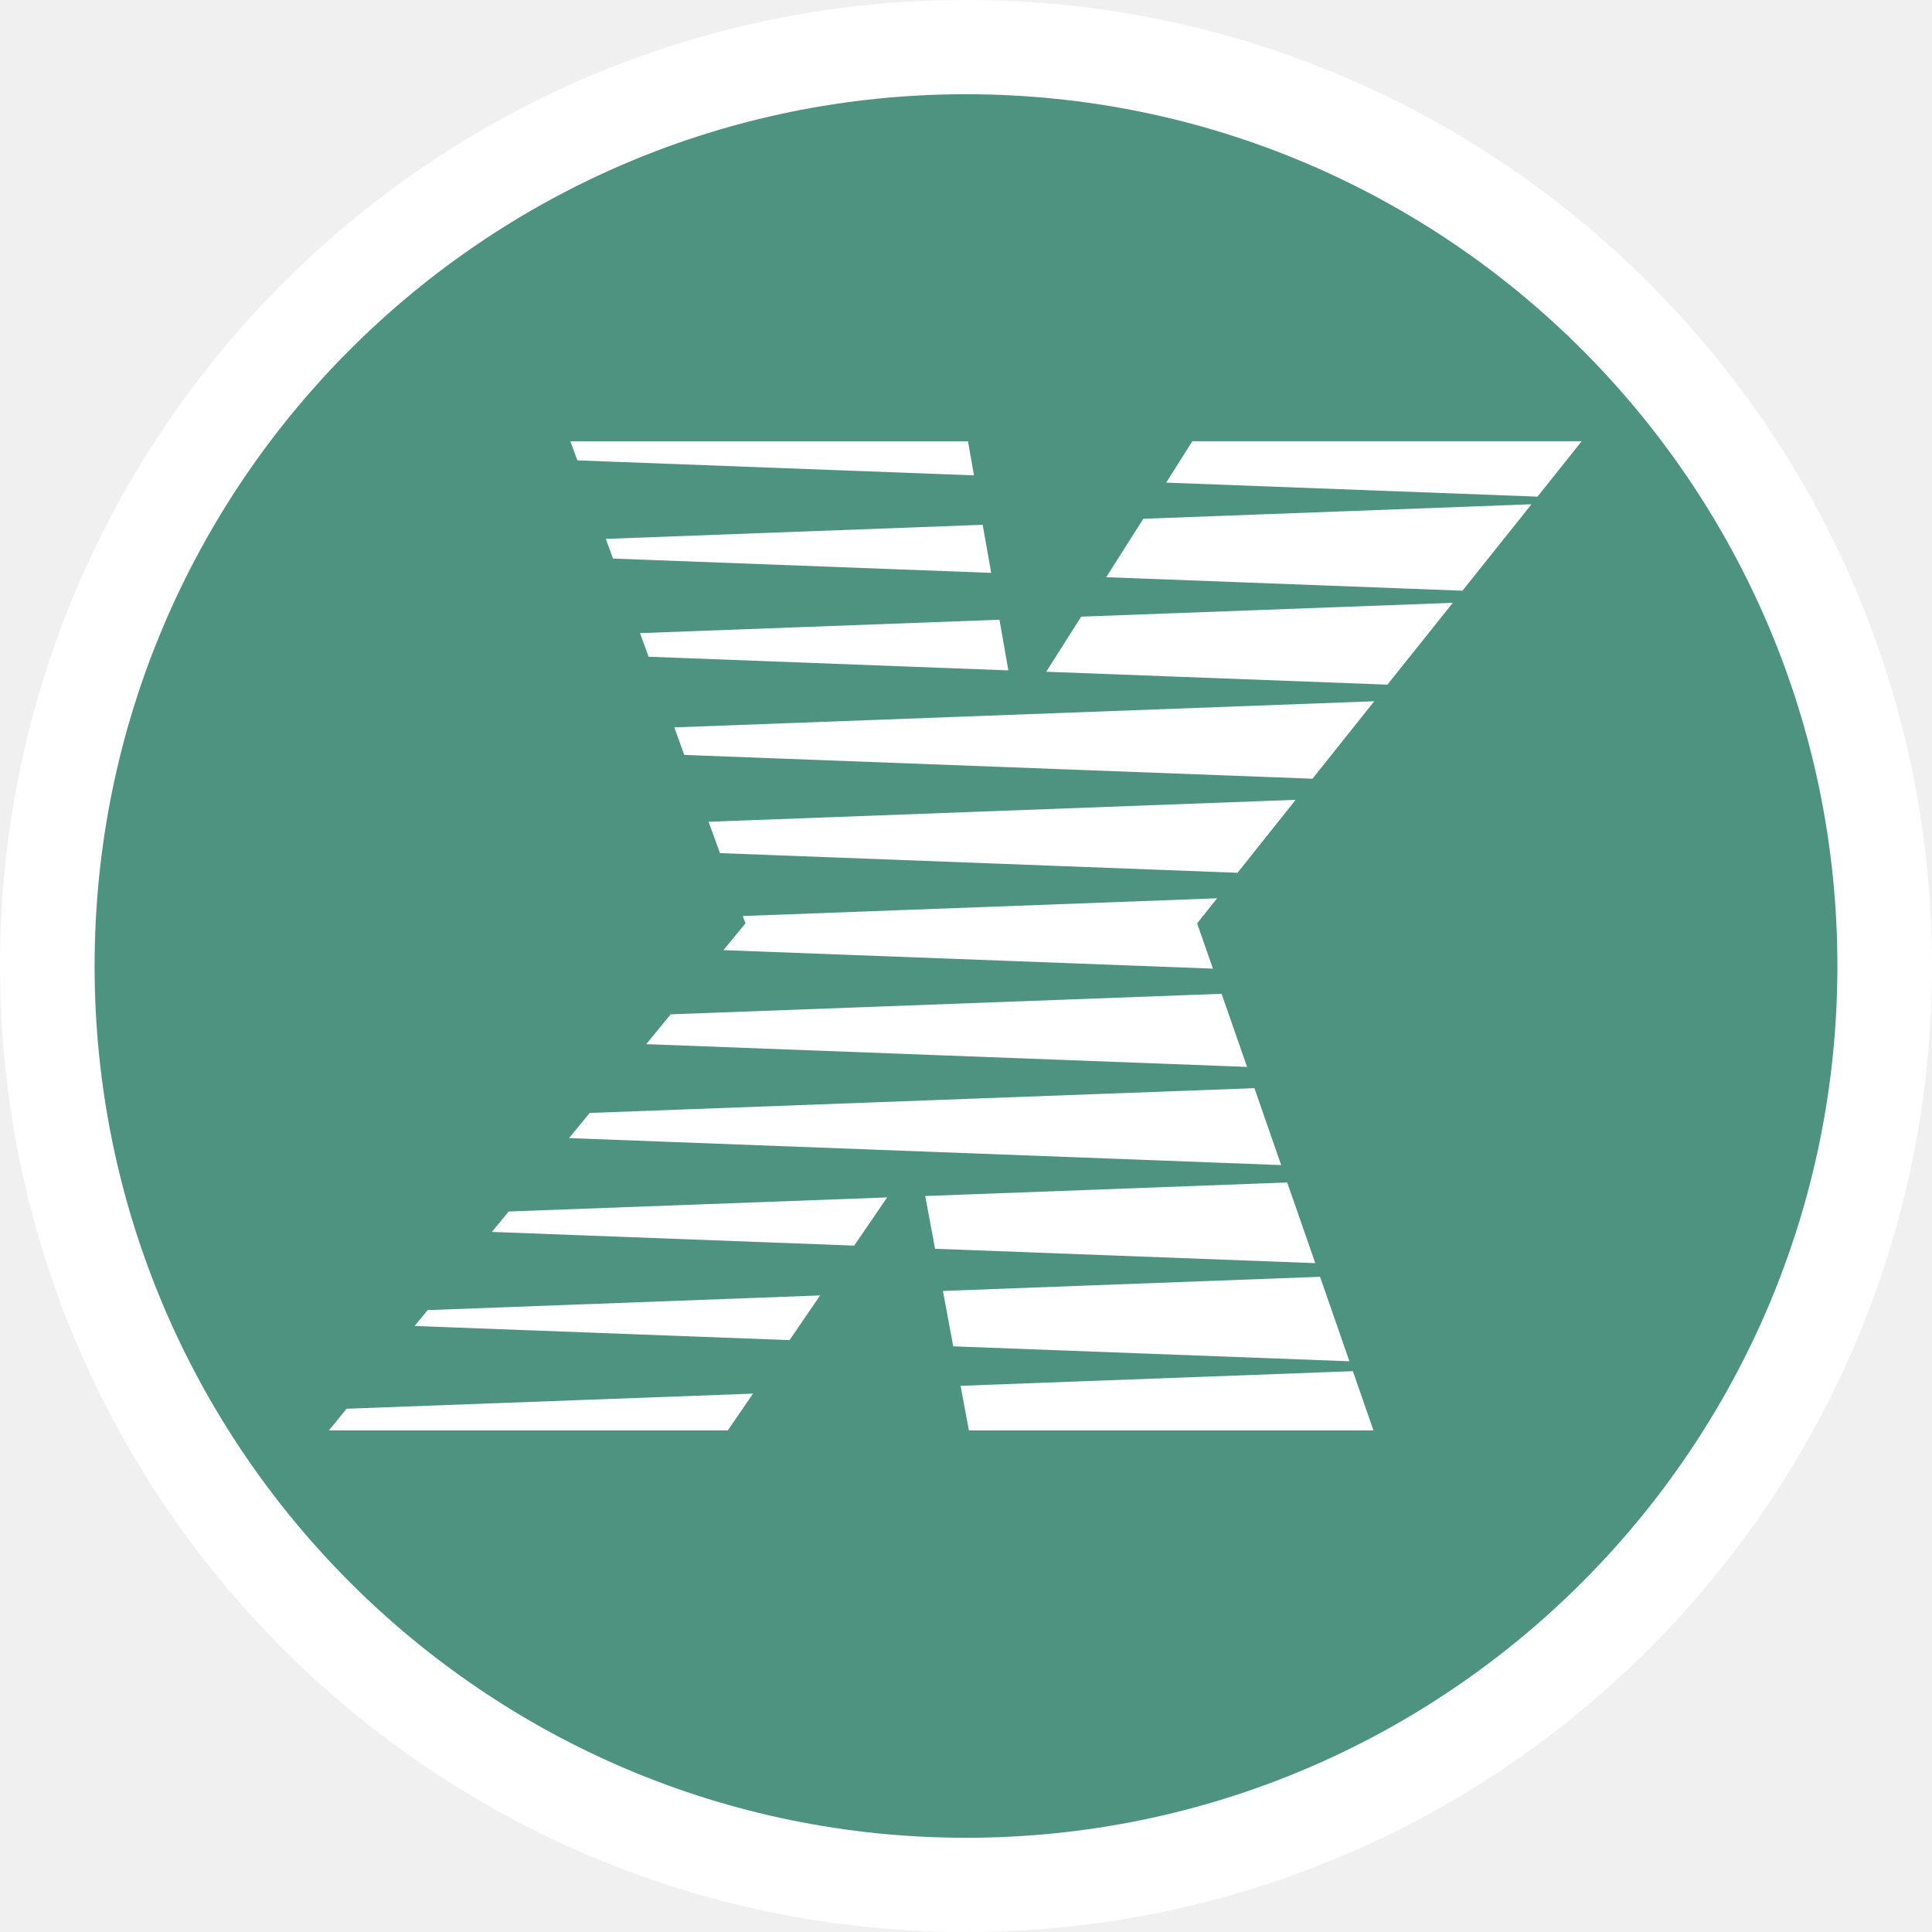
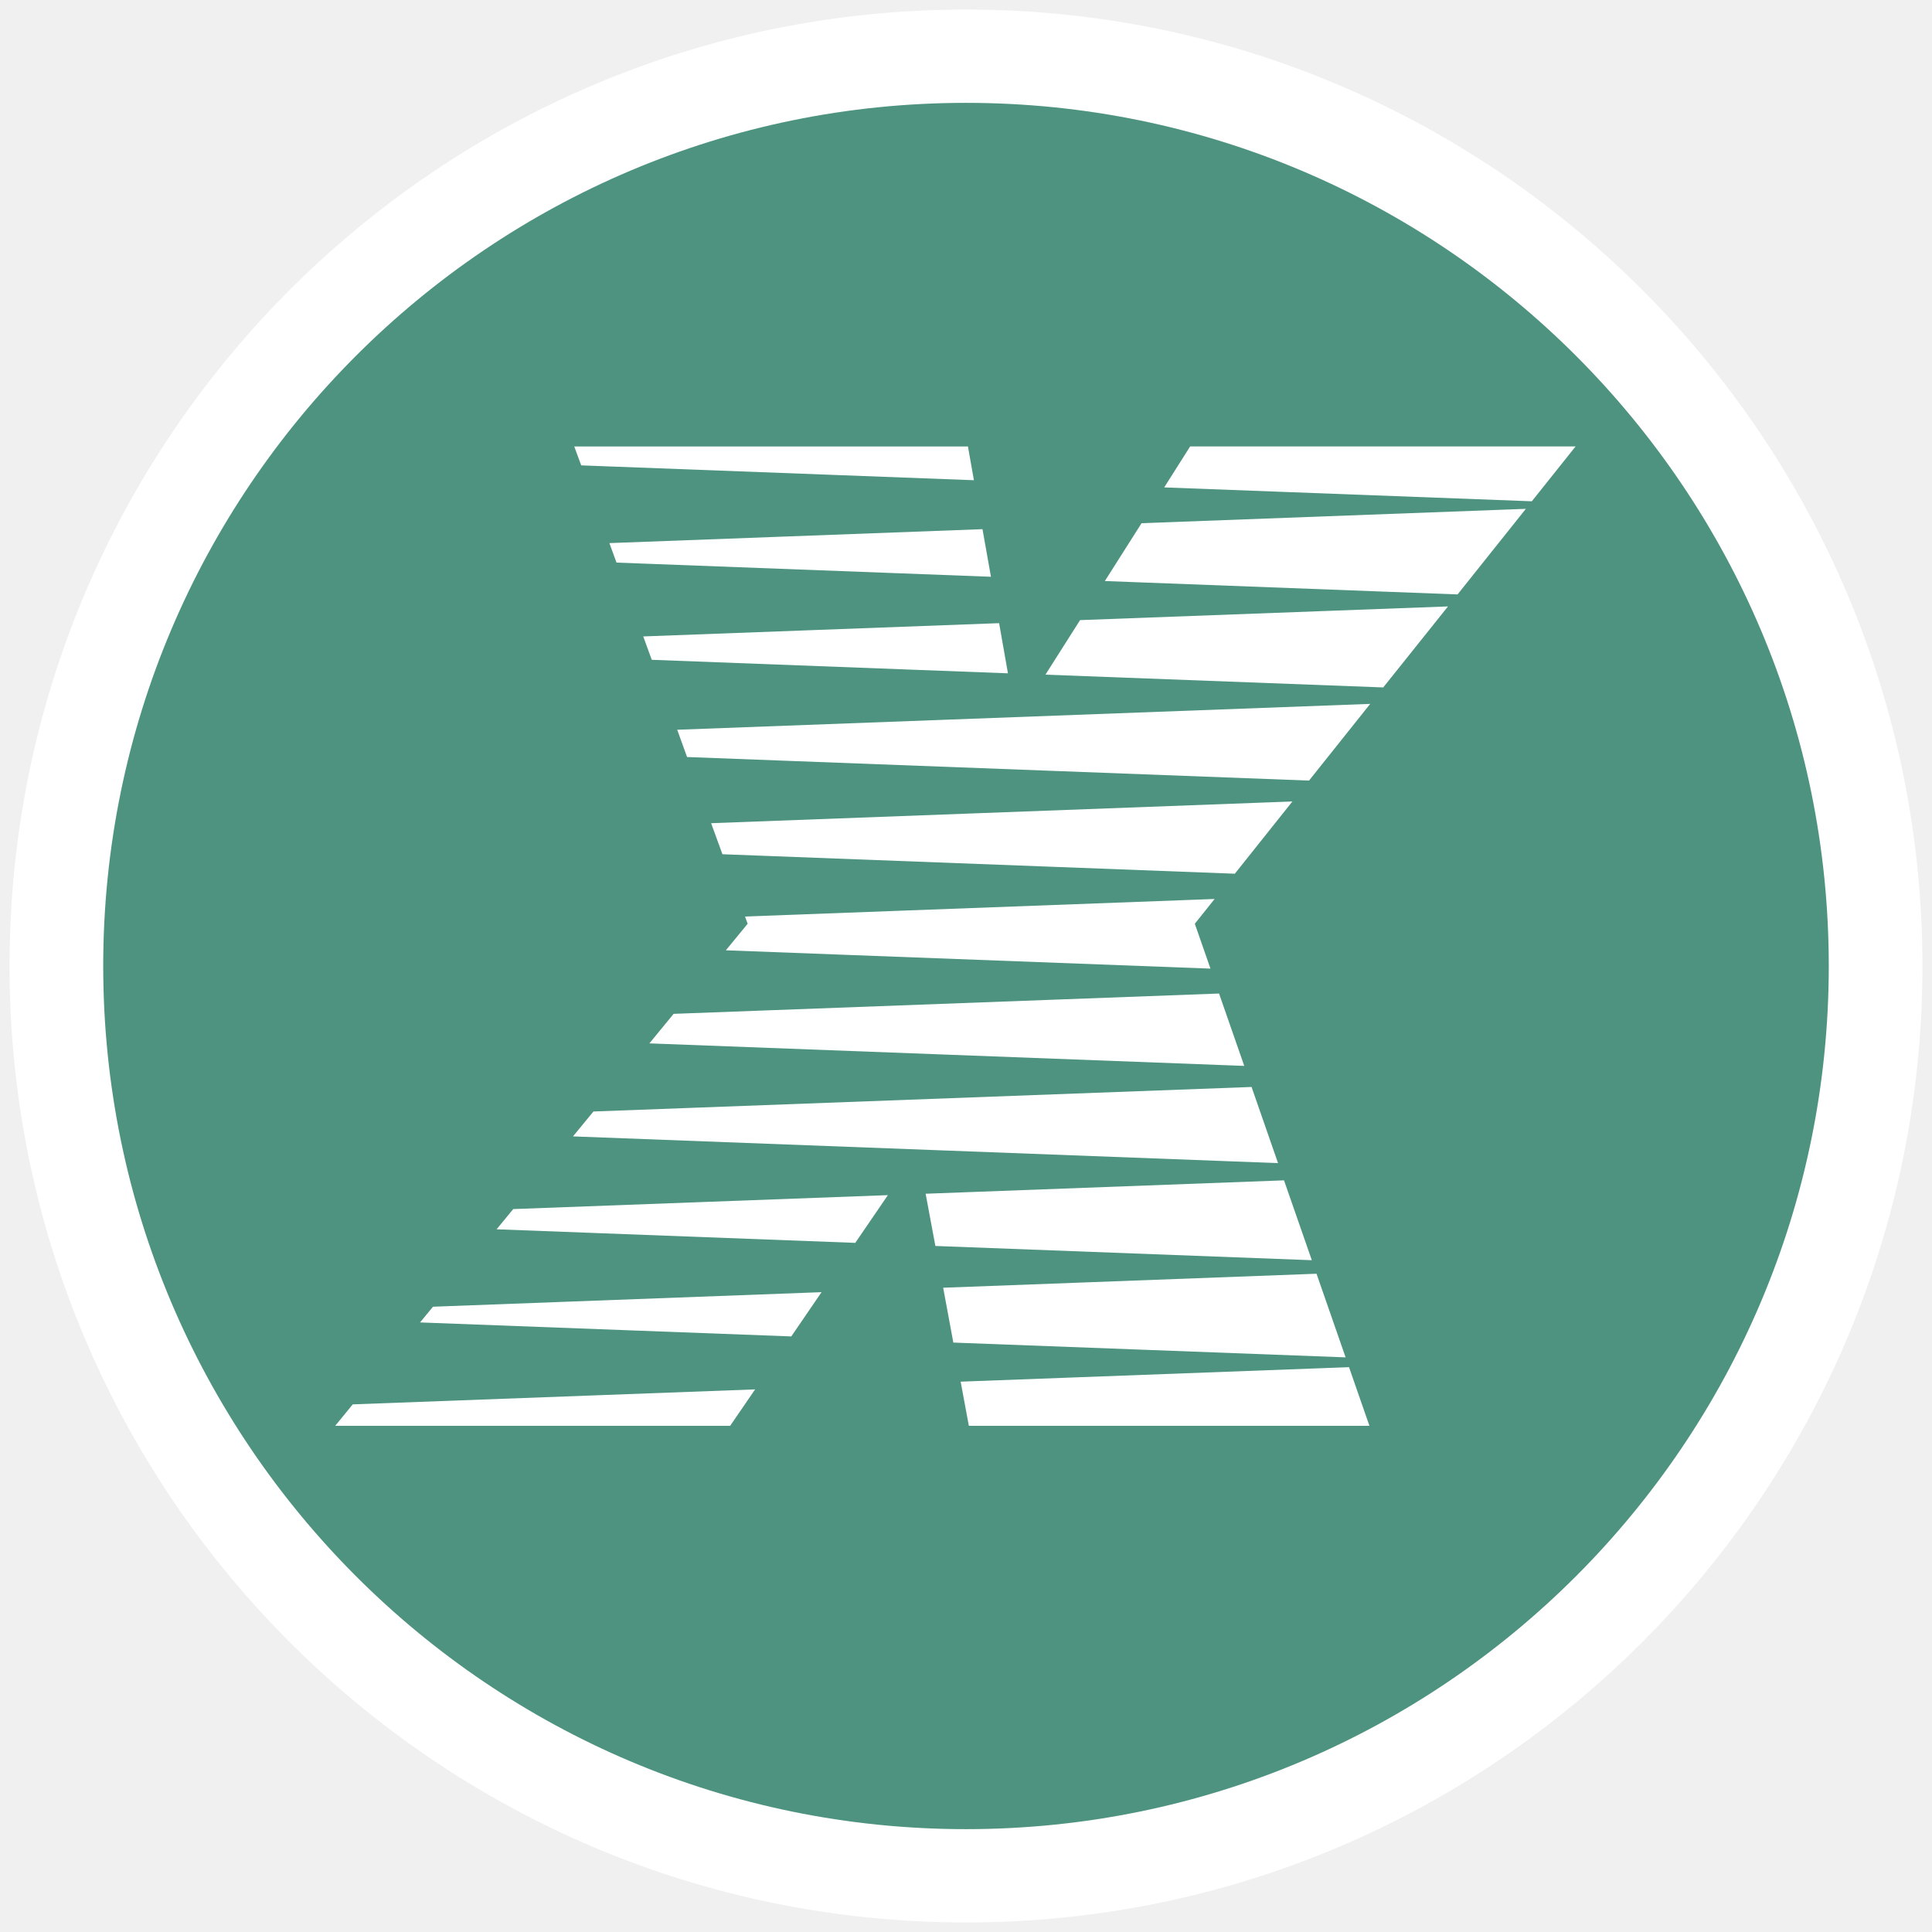
- <svg xmlns="http://www.w3.org/2000/svg" fill="none" fill-rule="evenodd" stroke="black" stroke-width="0.501" stroke-linejoin="bevel" stroke-miterlimit="10" font-family="Times New Roman" font-size="16" style="font-variant-ligatures:none" version="1.1" overflow="visible" width="249.008pt" height="249.008pt" viewBox="17.246 -299.493 249.008 249.008">
+ <svg xmlns="http://www.w3.org/2000/svg" fill="none" fill-rule="evenodd" stroke="black" stroke-width="0.501" stroke-linejoin="bevel" stroke-miterlimit="10" font-family="Times New Roman" font-size="16" style="font-variant-ligatures:none" version="1.1" overflow="visible" width="251.495pt" height="251.495pt" viewBox="16.003 -300.745 251.495 251.495">
  <defs>
	</defs>
  <g id="Layer 1" transform="scale(1 -1)">
    <g id="Group" stroke-linejoin="miter" stroke="none">
-       <path d="M 141.75,299.493 C 210.476,299.493 266.254,243.715 266.254,174.989 C 266.254,106.263 210.476,50.485 141.75,50.485 C 73.024,50.485 17.246,106.263 17.246,174.989 C 17.246,243.715 73.024,299.493 141.75,299.493 Z" stroke-linecap="round" fill="#ffffff" stroke-width="0.485" marker-start="none" marker-end="none" />
-       <path d="M 29.439,174.989 C 29.439,237.005 79.758,287.348 141.75,287.348 C 203.742,287.348 254.061,237.005 254.061,174.989 C 254.061,112.973 203.742,62.63 141.75,62.63 C 79.758,62.63 29.439,112.973 29.439,174.989 Z M 111.051,115.137 L 114.3,119.876 L 61.921,117.926 L 59.638,115.137 L 111.051,115.137 Z M 194.264,115.137 L 191.61,122.768 L 141.053,120.882 L 142.122,115.137 L 194.264,115.137 Z M 191.166,124.044 L 187.378,134.932 L 138.778,133.109 L 140.102,125.969 L 191.166,124.044 Z M 119.007,126.77 L 122.946,132.531 L 72.365,130.637 L 70.685,128.592 L 119.007,126.77 Z M 186.768,136.691 L 183.147,147.088 L 136.496,145.344 L 137.764,138.545 L 186.768,136.691 Z M 127.336,138.949 L 131.583,145.162 L 82.809,143.347 L 80.646,140.716 L 127.336,138.949 Z M 182.37,149.33 L 178.923,159.243 L 93.253,156.05 L 90.591,152.809 L 182.37,149.33 Z M 177.972,161.985 L 174.691,171.407 L 103.69,168.761 L 100.536,164.917 L 177.972,161.985 Z M 173.574,174.648 L 171.537,180.488 L 174.113,183.714 L 112.985,181.431 L 113.326,180.488 L 110.489,177.033 L 173.574,174.648 Z M 176.744,187.002 L 184.24,196.408 L 108.571,193.579 L 110.045,189.538 L 176.744,187.002 Z M 186.403,199.126 L 194.367,209.111 L 104.157,205.743 L 105.441,202.193 L 186.403,199.126 Z M 196.063,211.251 L 204.495,221.798 L 156.6,220.015 L 152.091,212.915 L 196.063,211.251 Z M 147.21,213.089 L 146.061,219.619 L 99.735,217.891 L 100.845,214.848 L 147.21,213.089 Z M 205.739,223.359 L 214.63,234.5 L 164.604,232.63 L 159.825,225.102 L 205.739,223.359 Z M 144.999,225.657 L 143.897,231.854 L 95.329,230.039 L 96.257,227.503 L 144.999,225.657 Z M 215.406,235.483 L 221.104,242.623 L 170.927,242.623 L 167.552,237.29 L 215.406,235.483 Z M 142.78,238.225 L 142.004,242.615 L 90.757,242.615 L 91.661,240.158 L 142.78,238.225 Z" stroke-width="0.25" fill="#4d9380" marker-start="none" marker-end="none" />
+       <path d="M 141.75,299.501 C 210.476,299.501 266.254,243.723 266.254,174.997 C 266.254,106.271 210.476,50.493 141.75,50.493 C 73.024,50.493 17.246,106.271 17.246,174.997 C 17.246,243.723 73.024,299.501 141.75,299.501 Z" stroke-linecap="round" fill="#ffffff" stroke-width="0.485" marker-start="none" marker-end="none" />
+       <path d="M 29.439,174.997 C 29.439,237.013 79.758,287.356 141.75,287.356 C 203.742,287.356 254.061,237.013 254.061,174.997 C 254.061,112.981 203.742,62.638 141.75,62.638 C 79.758,62.638 29.439,112.981 29.439,174.997 Z M 111.051,115.145 L 114.3,119.884 L 61.921,117.934 L 59.638,115.145 L 111.051,115.145 Z M 194.264,115.145 L 191.61,122.776 L 141.053,120.89 L 142.122,115.145 L 194.264,115.145 Z M 191.166,124.052 L 187.378,134.94 L 138.778,133.117 L 140.102,125.977 L 191.166,124.052 Z M 119.007,126.778 L 122.946,132.539 L 72.365,130.645 L 70.685,128.6 L 119.007,126.778 Z M 186.768,136.699 L 183.147,147.096 L 136.496,145.352 L 137.764,138.553 L 186.768,136.699 Z M 127.336,138.957 L 131.583,145.17 L 82.809,143.355 L 80.646,140.724 L 127.336,138.957 Z M 182.37,149.338 L 178.923,159.251 L 93.253,156.058 L 90.591,152.817 L 182.37,149.338 Z M 177.972,161.993 L 174.691,171.415 L 103.69,168.769 L 100.536,164.925 L 177.972,161.993 Z M 173.574,174.656 L 171.537,180.496 L 174.113,183.722 L 112.985,181.439 L 113.326,180.496 L 110.489,177.041 L 173.574,174.656 Z M 176.744,187.01 L 184.24,196.416 L 108.571,193.587 L 110.045,189.546 L 176.744,187.01 Z M 186.403,199.134 L 194.367,209.119 L 104.157,205.751 L 105.441,202.201 L 186.403,199.134 Z M 196.063,211.259 L 204.495,221.806 L 156.6,220.023 L 152.091,212.923 L 196.063,211.259 Z M 147.21,213.097 L 146.061,219.627 L 99.735,217.899 L 100.845,214.856 L 147.21,213.097 Z M 205.739,223.367 L 214.63,234.508 L 164.604,232.638 L 159.825,225.11 L 205.739,223.367 Z M 144.999,225.665 L 143.897,231.862 L 95.329,230.047 L 96.257,227.511 L 144.999,225.665 Z M 215.406,235.491 L 221.104,242.631 L 170.927,242.631 L 167.552,237.298 L 215.406,235.491 Z M 142.78,238.233 L 142.004,242.623 L 90.757,242.623 L 91.661,240.166 L 142.78,238.233 Z" stroke-width="0.25" fill="#4d9380" marker-start="none" marker-end="none" />
+       <path d="M 16.003,300.745 L 16.003,49.25 L 267.498,49.25 L 267.498,300.745 L 16.003,300.745 Z" stroke-width="0.499" stroke-linecap="round" marker-start="none" marker-end="none" />
    </g>
  </g>
</svg>
